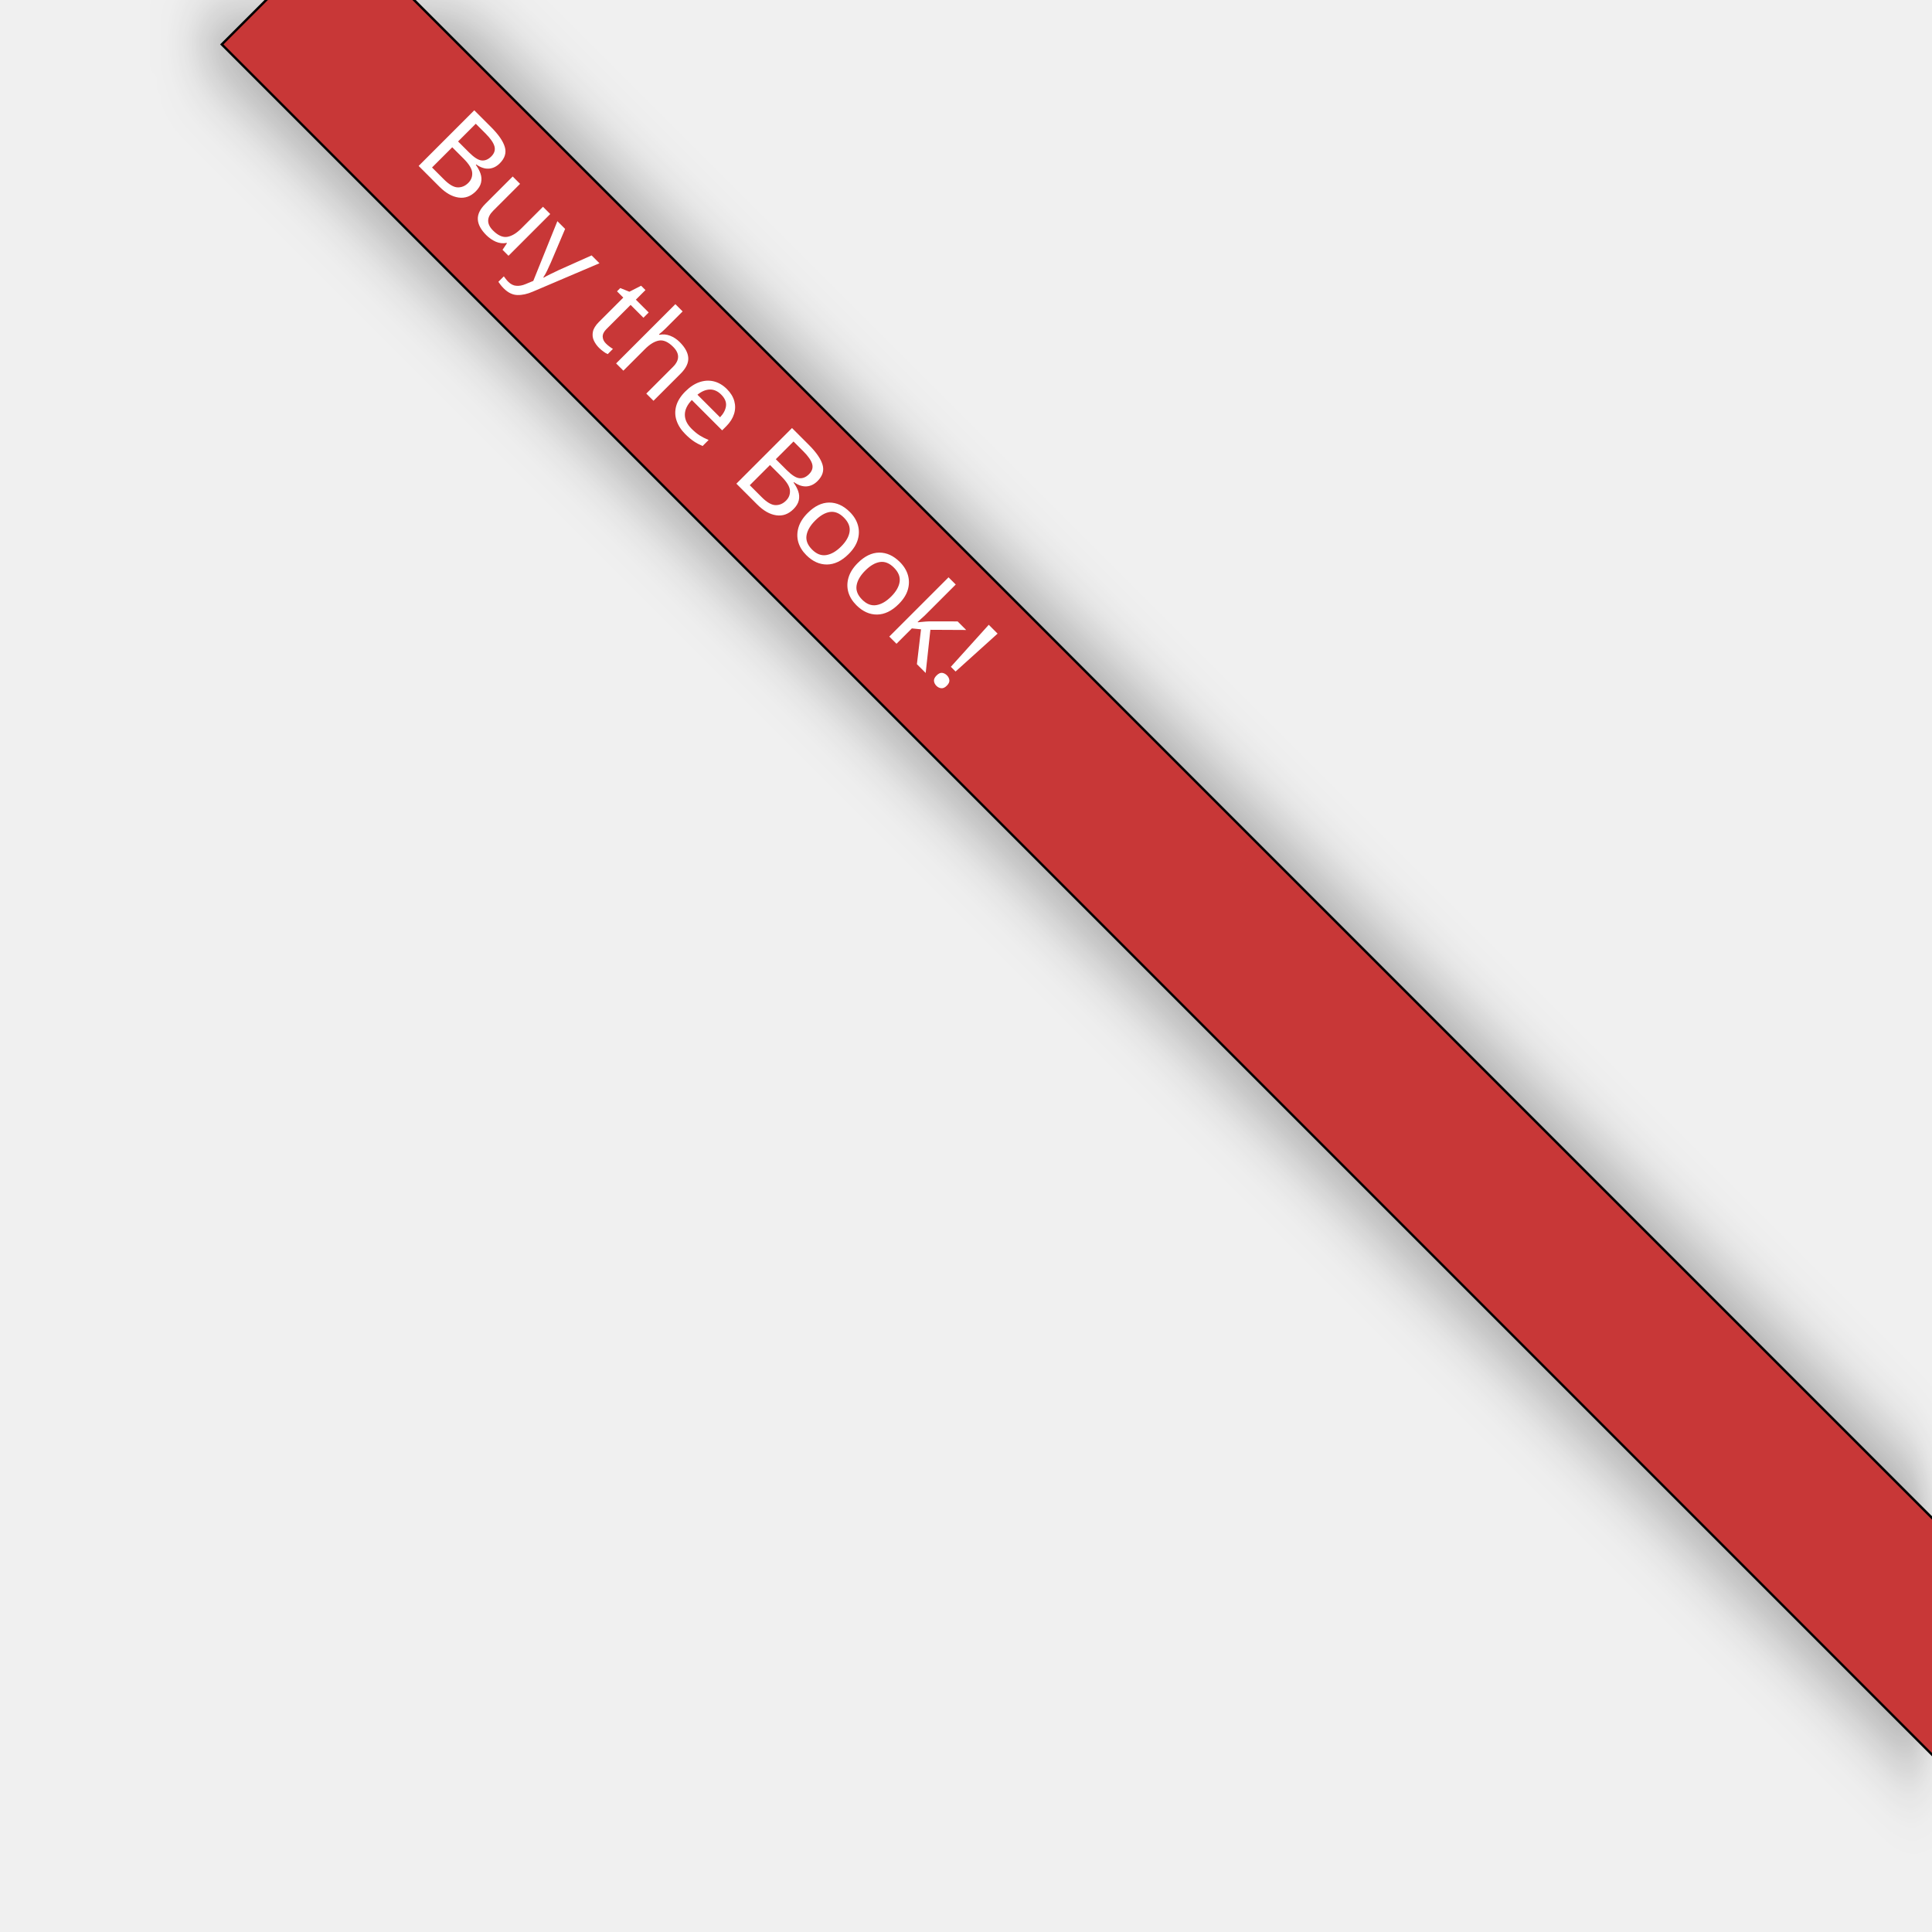
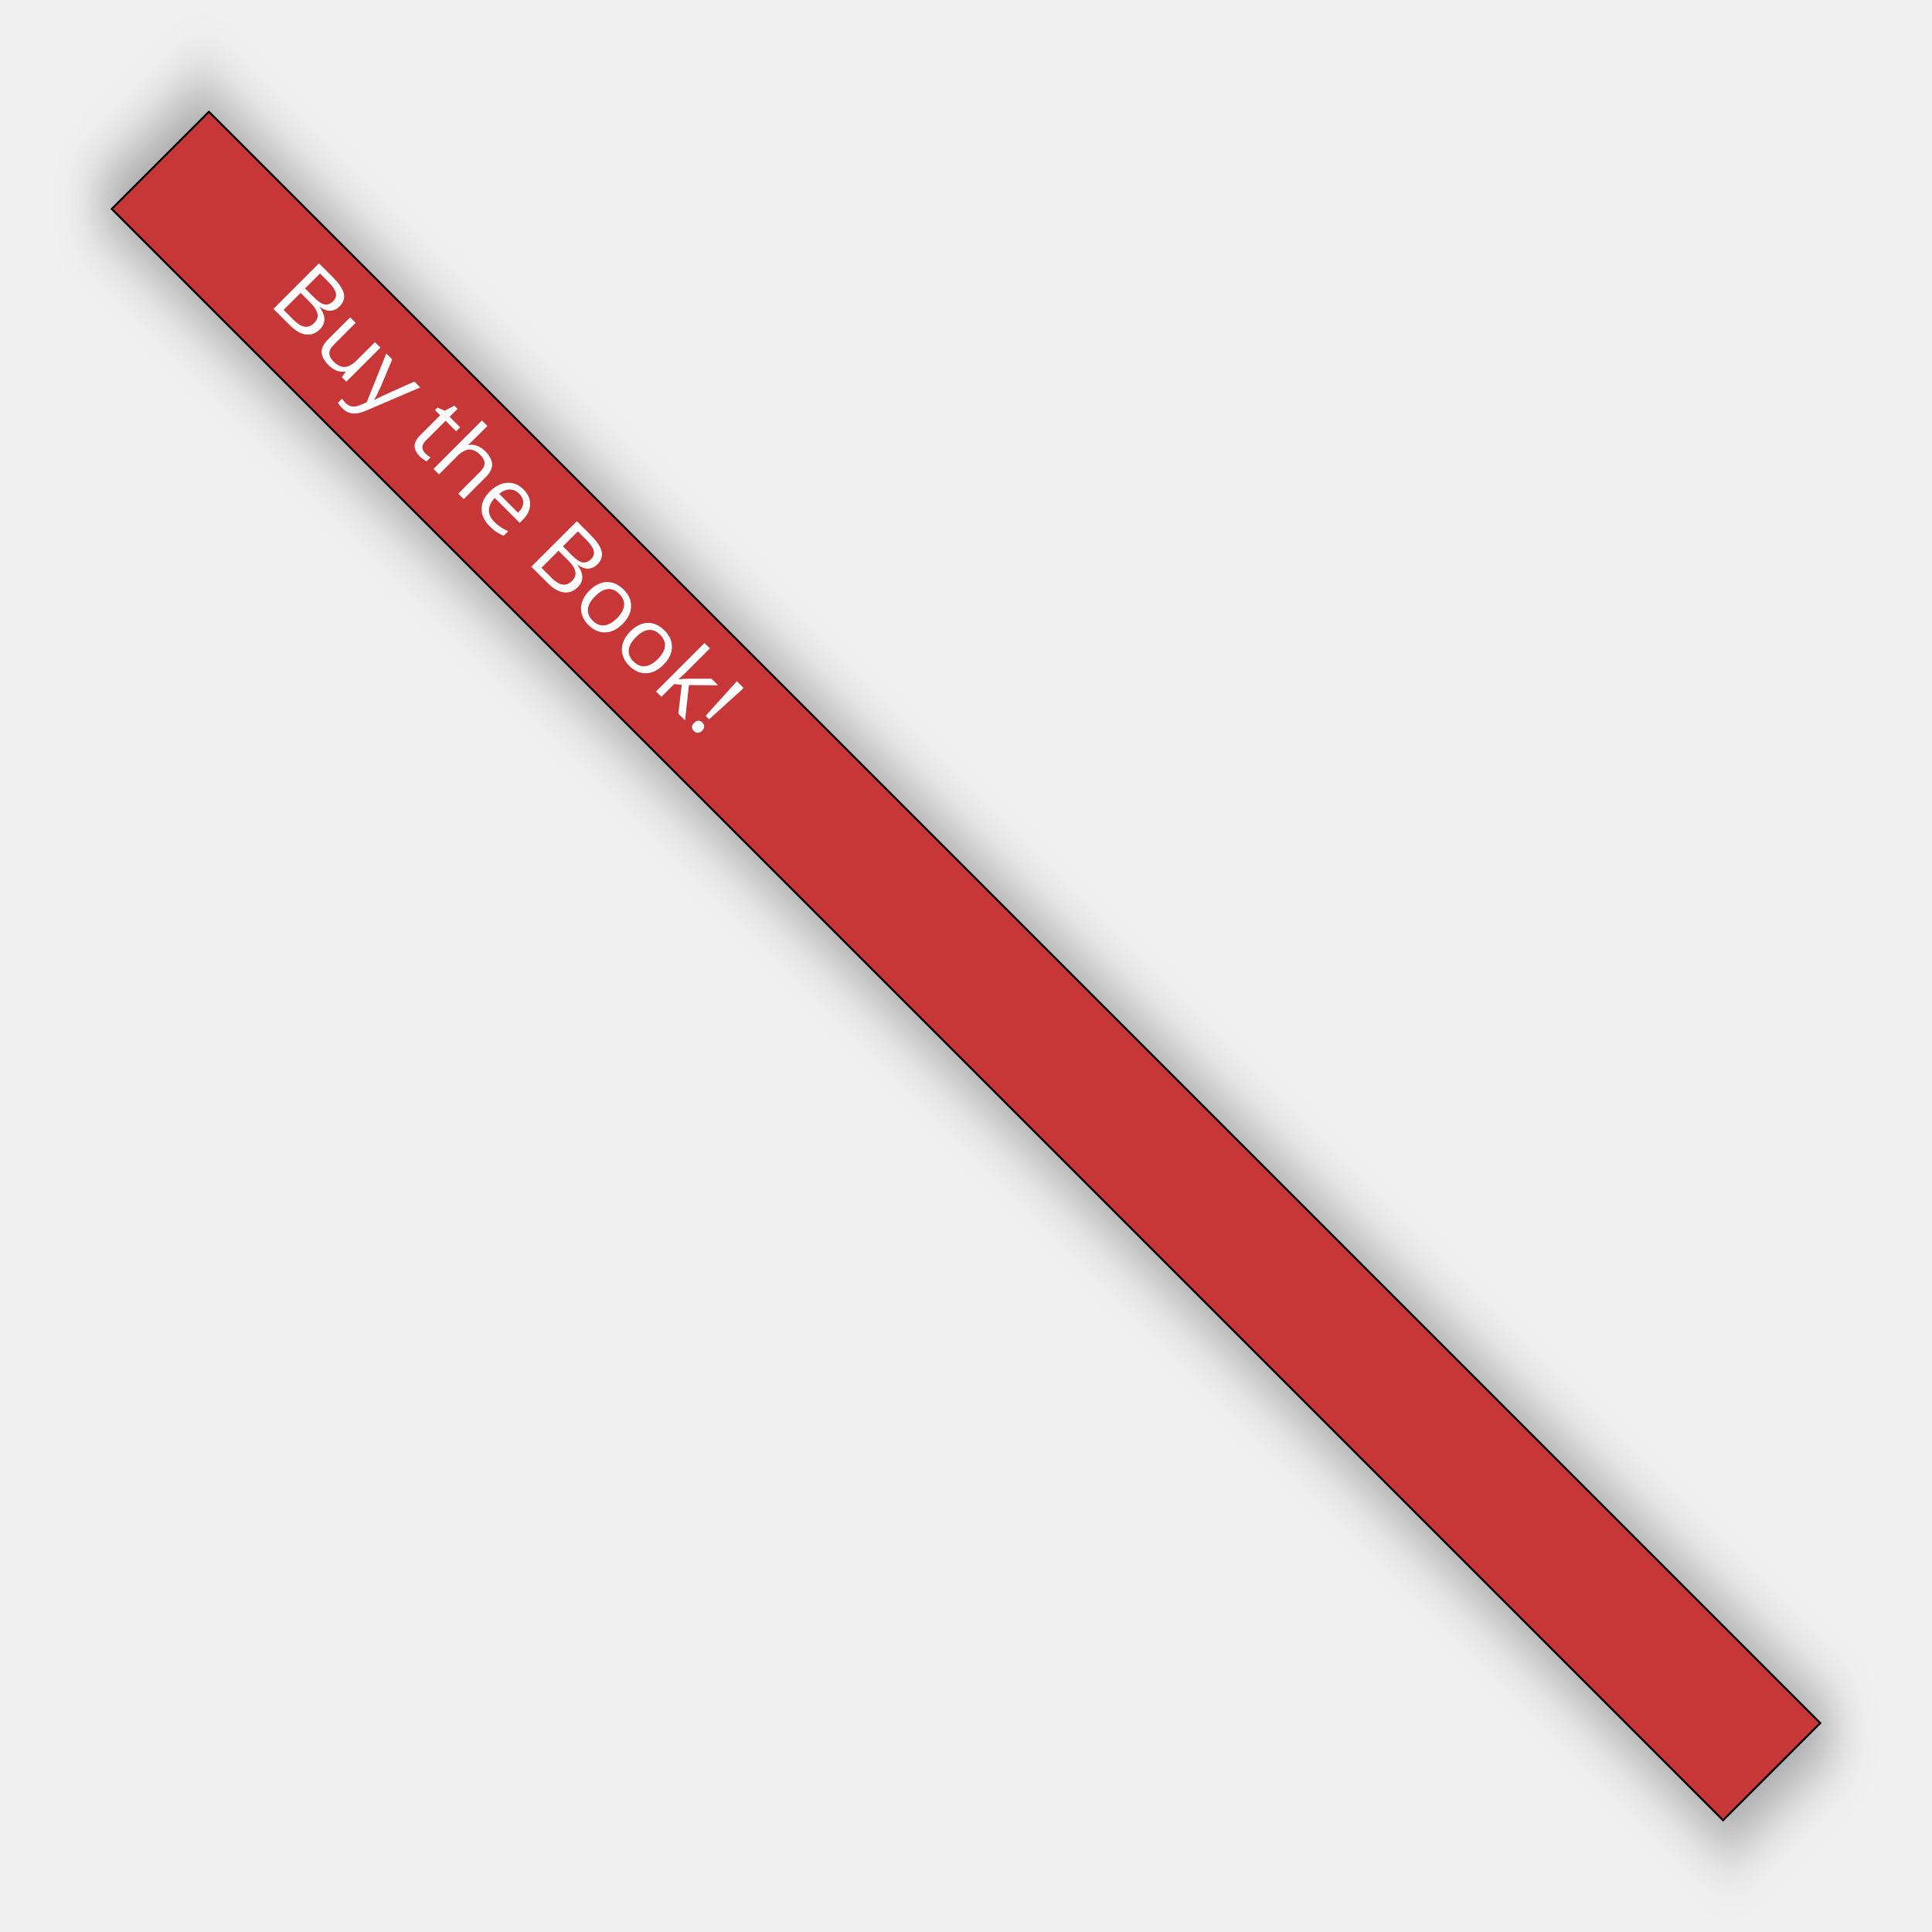
- <svg xmlns="http://www.w3.org/2000/svg" width="114.573mm" height="114.573mm" viewBox="0 0 405.968 405.968" id="svg2" version="1.1">
+ <svg xmlns="http://www.w3.org/2000/svg" width="139.473mm" height="139.473mm" viewBox="0 0 494.196 494.196" id="svg2" version="1.1">
  <defs id="defs4">
    <filter style="color-interpolation-filters:sRGB" id="filter4207" x="-0.036" width="1.073" y="-0.168" height="1.335">
      <feGaussianBlur stdDeviation="10.45" id="feGaussianBlur4209" />
    </filter>
  </defs>
-   <g id="layer1" transform="translate(-169.1157,27.94318)">
+   <g id="layer1" transform="translate(-187.1443,72.05737)">
    <rect style="opacity:0.76;fill:#000000;fill-opacity:0.393;fill-rule:evenodd;stroke:none;stroke-width:1.12;stroke-linecap:butt;stroke-linejoin:miter;stroke-miterlimit:4;stroke-dasharray:none;stroke-opacity:1;filter:url(#filter4207)" id="rect3336-3" width="688.094" height="149.522" x="34.167" y="234.387" transform="matrix(0.6133226,0.6133226,-0.2073727,0.2073727,266.3839,-121.0354)" />
    <rect style="fill:#c83737;fill-rule:evenodd;stroke:#000000;stroke-width:0.5;stroke-linecap:butt;stroke-linejoin:miter;stroke-miterlimit:4;stroke-dasharray:none;stroke-opacity:1" id="rect3336" width="582.902" height="35.167" x="139.377" y="-200.867" transform="matrix(0.7071068,0.7071068,-0.7071068,0.7071068,0,0)" />
-     <text xml:space="preserve" style="font-style:normal;font-weight:normal;font-size:17.045px;line-height:125%;font-family:sans-serif;letter-spacing:0px;word-spacing:0px;fill:#ffffff;fill-opacity:1;stroke:none;stroke-width:1px;stroke-linecap:butt;stroke-linejoin:miter;stroke-opacity:1" x="178.904" y="-182.229" id="text4138" transform="matrix(0.7284398,0.7284398,-0.6863986,0.6863986,0,0)">
-       <tspan id="tspan4140" x="178.904" y="-182.229" style="font-size:23.863px;fill:#ffffff">Buy the Book!</tspan>
+     <text xml:space="preserve" style="font-style:normal;font-variant:normal;font-weight:normal;font-stretch:normal;font-size:23.75px;line-height:125%;font-family:'Open Sans';-inkscape-font-specification:'Open Sans, Normal';text-align:start;letter-spacing:0px;word-spacing:0px;writing-mode:lr-tb;text-anchor:start;fill:#ffffff;fill-opacity:1;stroke:none;stroke-width:1px;stroke-linecap:butt;stroke-linejoin:miter;stroke-opacity:1" x="178.904" y="-182.229" id="text4138" transform="matrix(0.7284398,0.7284398,-0.6863986,0.6863986,0,0)">
+       <tspan id="tspan4140" x="178.904" y="-182.229" style="font-style:normal;font-variant:normal;font-weight:normal;font-stretch:normal;font-size:23.75px;line-height:125%;font-family:'Open Sans';-inkscape-font-specification:'Open Sans, Normal';text-align:start;writing-mode:lr-tb;text-anchor:start;fill:#ffffff">Buy the Book!</tspan>
    </text>
  </g>
</svg>
